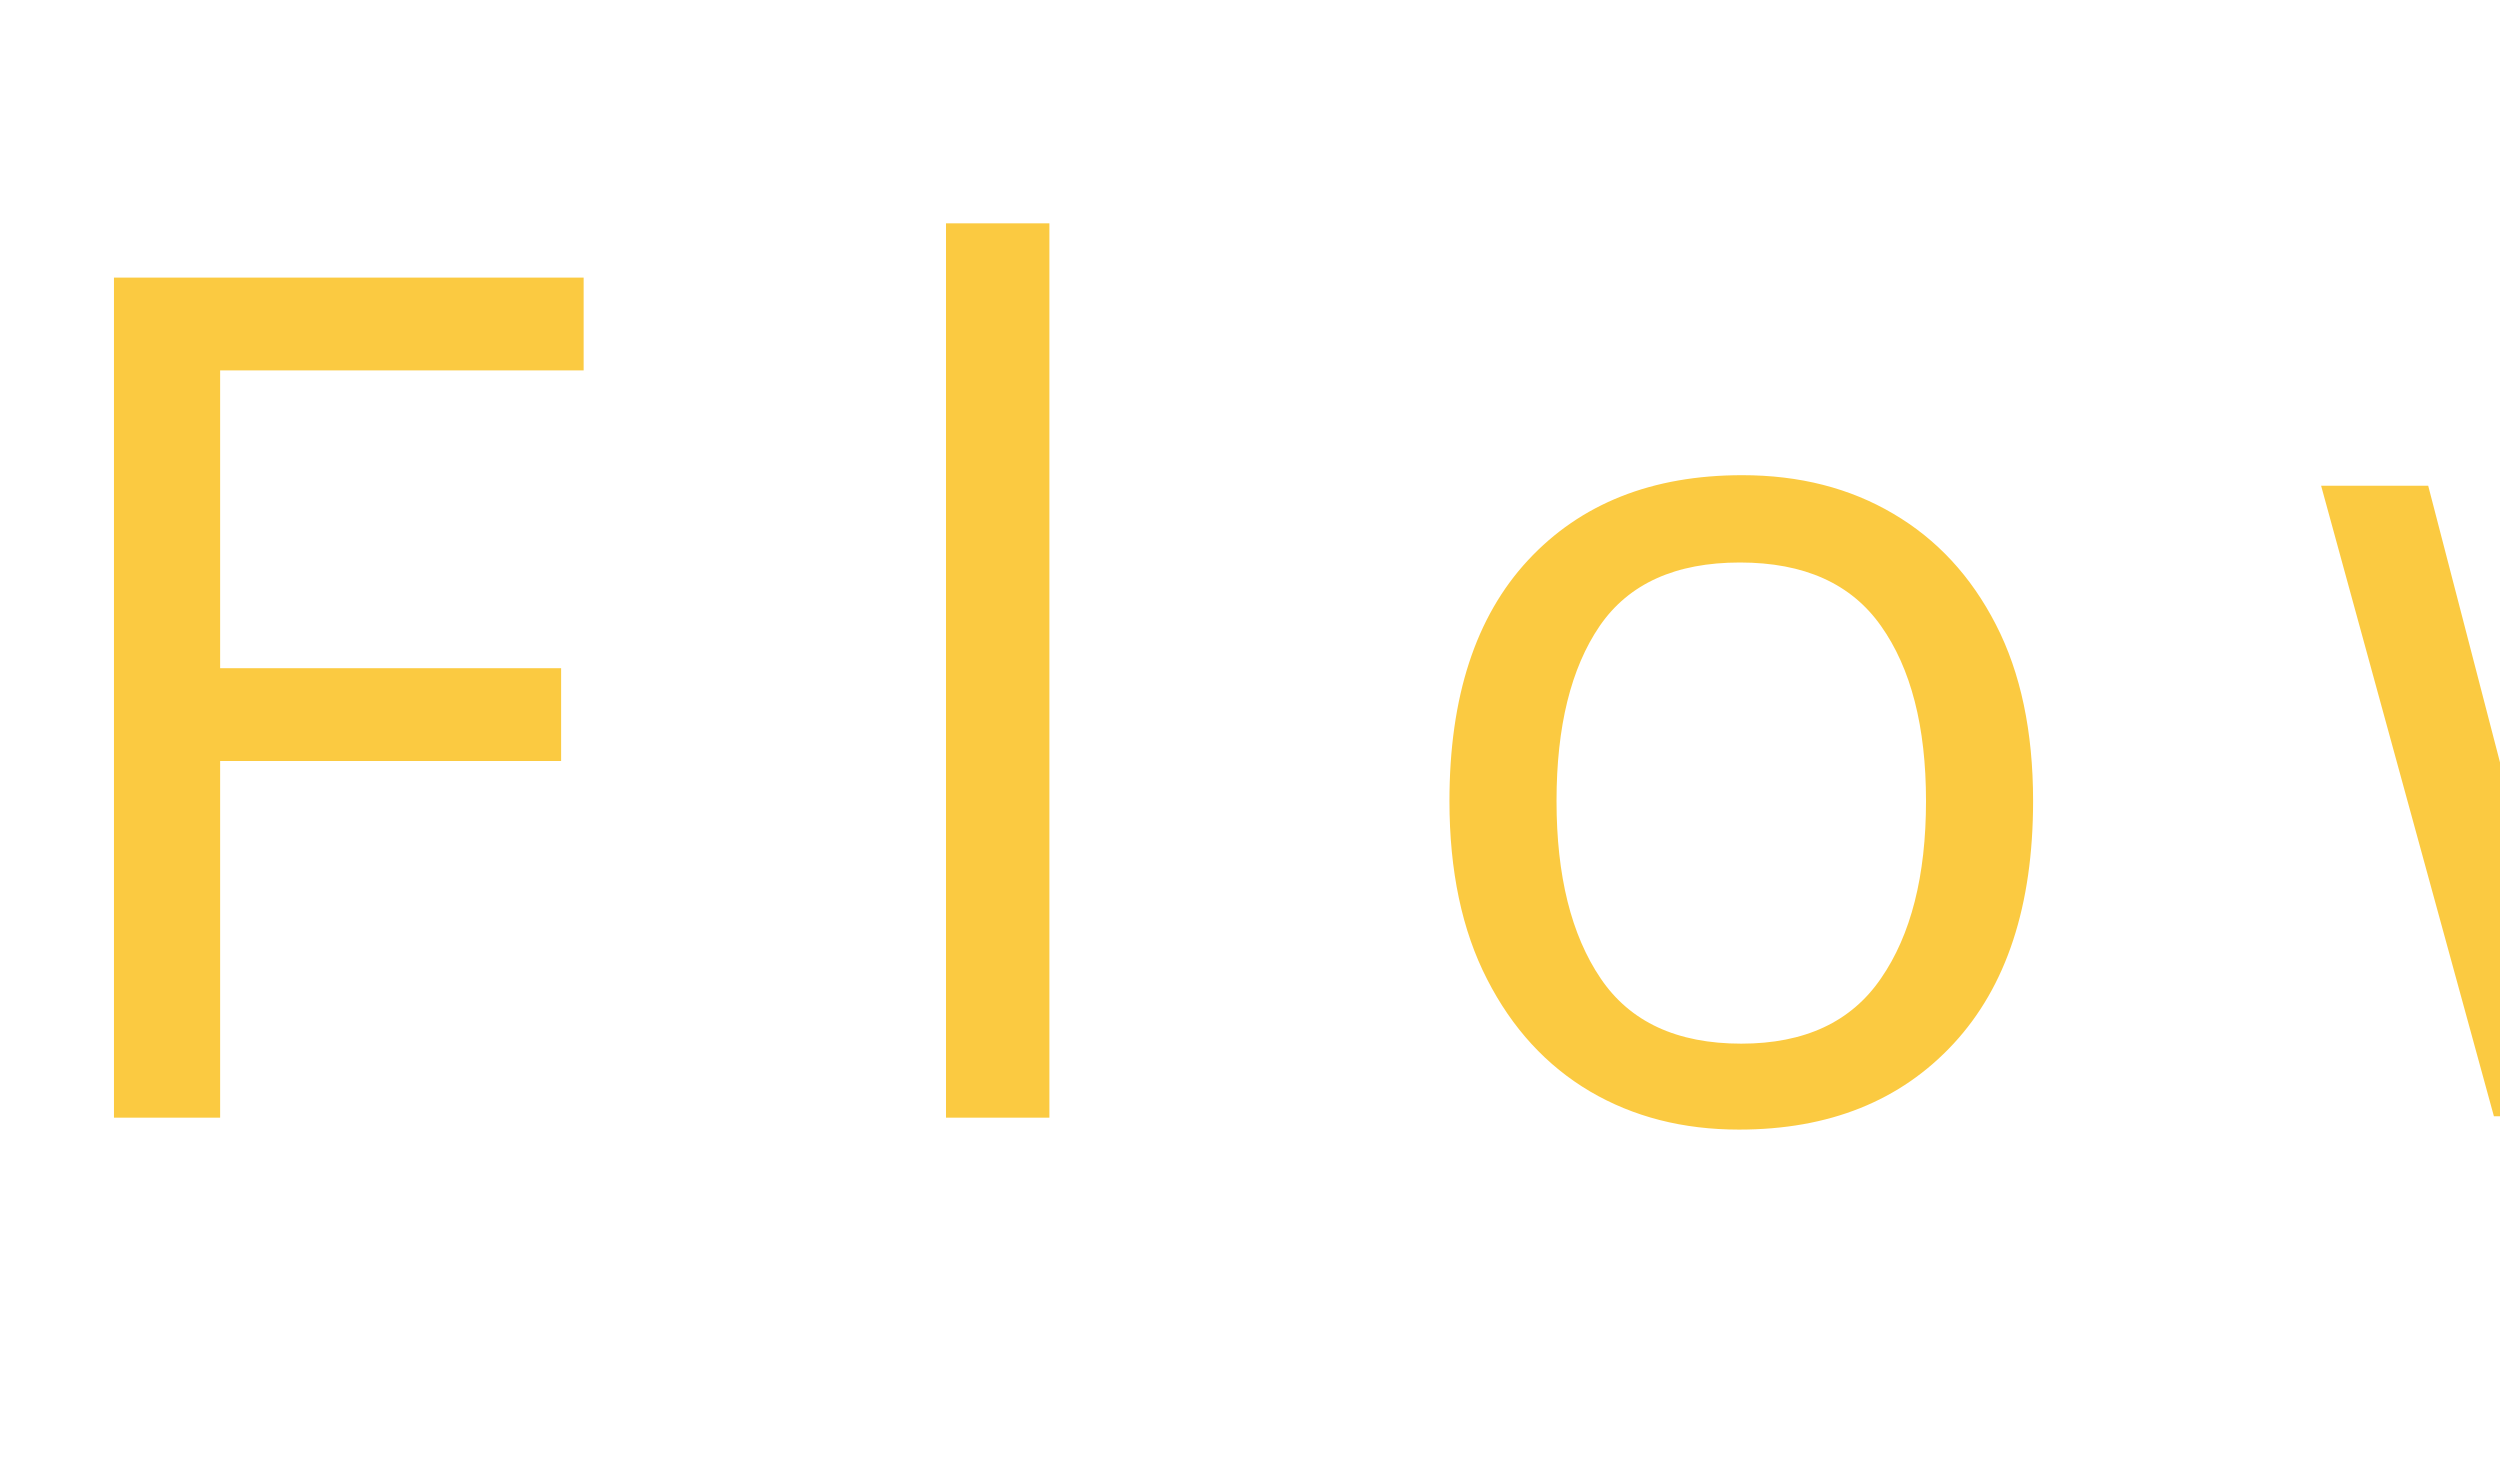
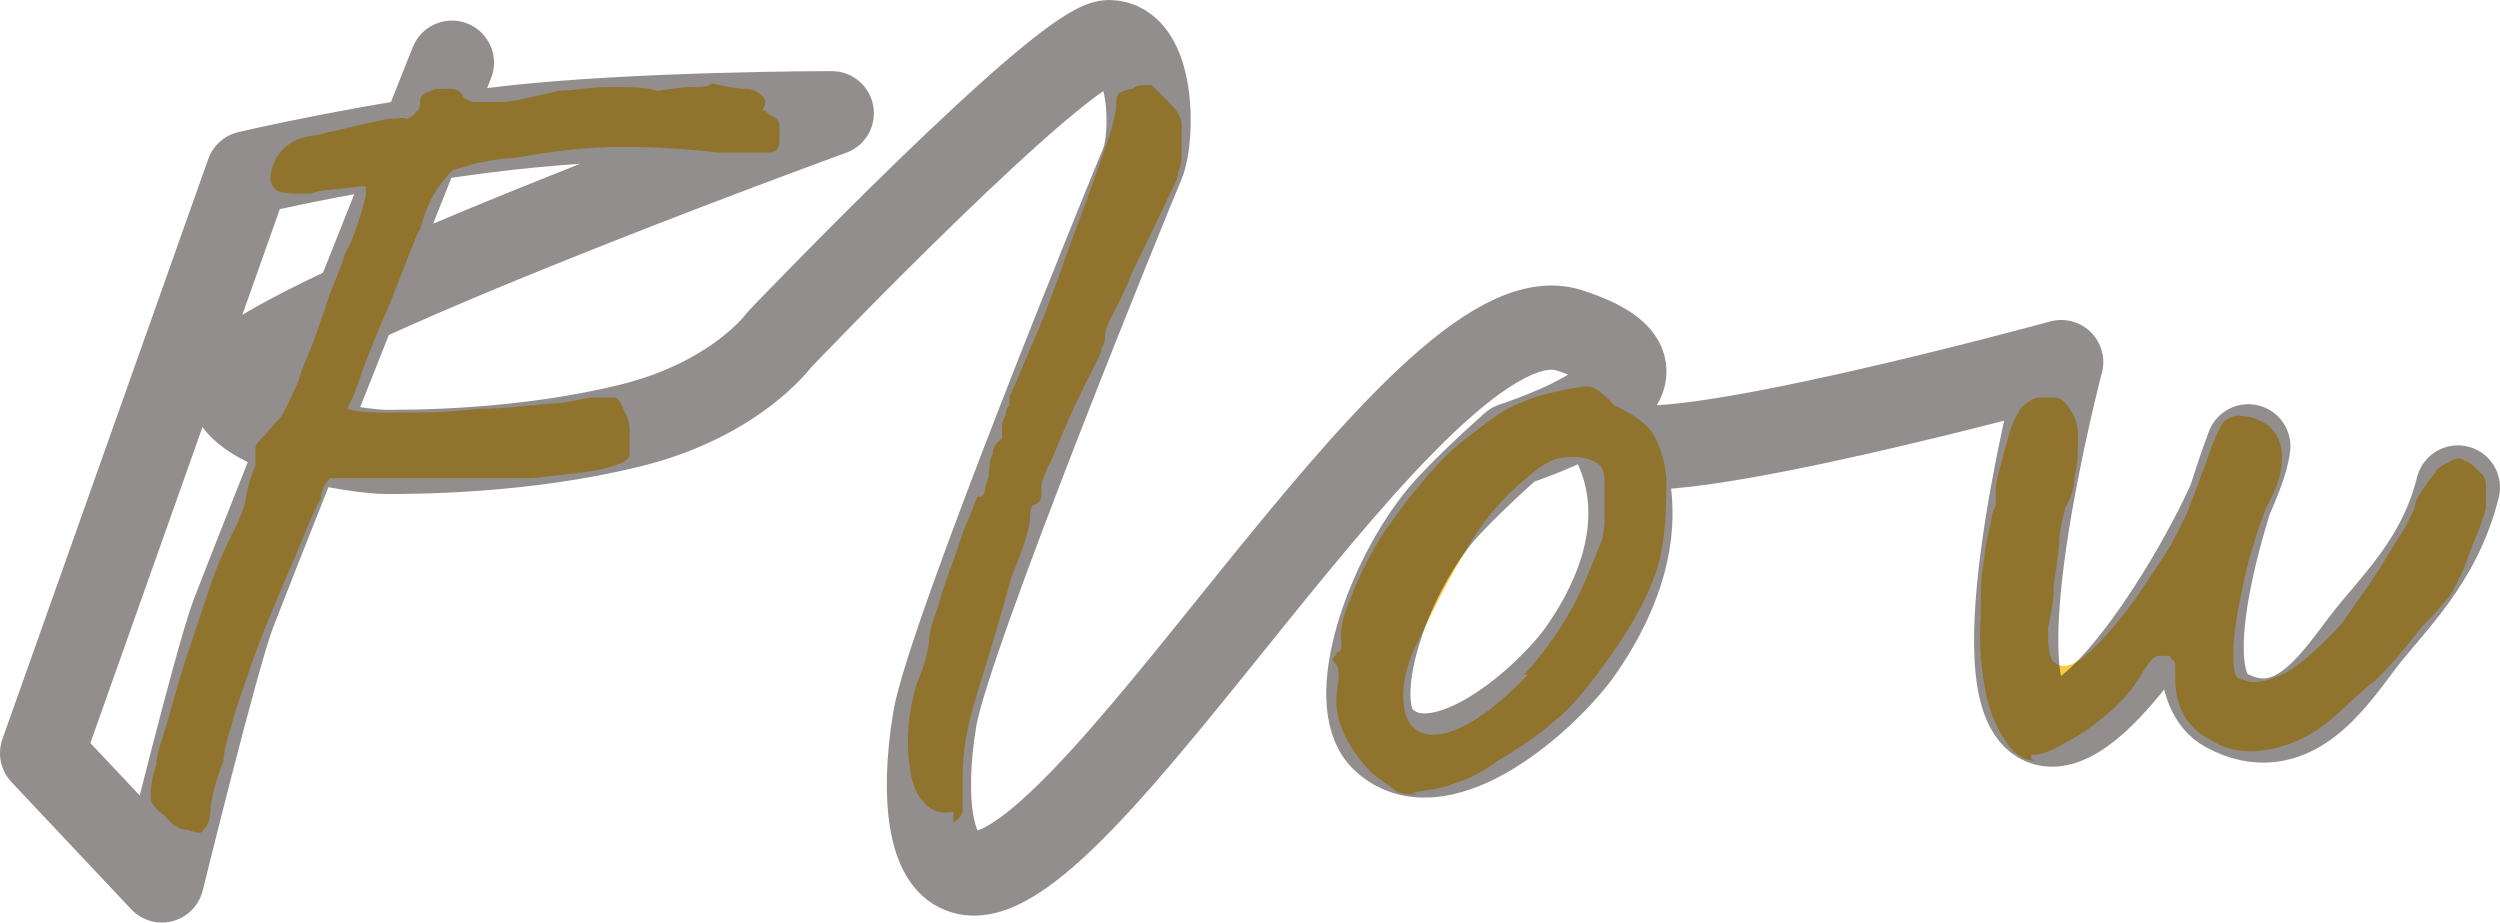
- <svg xmlns="http://www.w3.org/2000/svg" width="85" height="50" viewBox="0 0 85 50">
-   <text id="Flow" transform="translate(0 38)" fill="#fbca41" font-size="40" font-family="Caveat" letter-spacing="0.2em">
-     <tspan x="0" y="0">Flow</tspan>
-   </text>
+ <svg xmlns="http://www.w3.org/2000/svg" id="_レイヤー_1" data-name="レイヤー_1" width="133.6" height="49.3" viewBox="0 0 133.6 49.3">
+   <defs>
+     <style>
+       .cls-1 {
+         fill: none;
+         opacity: .5;
+         stroke: #251e1c;
+         stroke-linecap: round;
+         stroke-linejoin: round;
+         stroke-width: 4.5px;
+       }
+ 
+       .cls-1, .cls-2 {
+         isolation: isolate;
+       }
+ 
+       .cls-3 {
+         fill: #fbca41;
+       }
+     </style>
+   </defs>
+   <g id="base">
+     <g id="text">
+       <g id="Flow" class="cls-2">
+         <g class="cls-2">
+           <path class="cls-3" d="M33.65,24.35c-.1.3-.6.5-1.4.7s-2.1.3-3.8.5h-10.8c-.4.4-.5.8-.5,1.1-.3.5-.6,1.2-1,2.2s-.9,2.1-1.4,3.3-1,2.4-1.4,3.6c-.4,1.2-.8,2.2-1,3.1-.3.9-.4,1.5-.4,1.8-.4,1-.6,1.8-.7,2.5,0,.7-.2,1.1-.4,1.2,0,.2-.3.2-.8,0-.5,0-.9-.3-1.2-.7-.5-.4-.8-.7-.8-1s0-.9.3-1.8c0-.5.3-1.3.6-2.3s.6-2.2,1-3.4.8-2.4,1.2-3.6c.4-1.2.8-2.1,1.2-2.9s.7-1.4.8-2.1c.1-.6.3-1.2.5-1.7v-.9c0-.2.2-.4.5-.7.2-.2.4-.5.8-.9.3-.4.6-1.1,1-2,.1-.4.3-.9.6-1.6s.5-1.4.8-2.2c.2-.7.5-1.4.7-1.9s.3-.8.3-.8c0-.2.2-.5.4-.9.2-.5.3-.8.4-1.1.2-.6.3-1,.4-1.4v-.5c-.3,0-1,.1-1.9.2-.5,0-.8.1-1,.2h-.6c-.4,0-.8,0-1.1-.1s-.5-.4-.5-.7c0-.6.3-1.2.7-1.6.4-.4.9-.6,1.5-.7.3,0,.6-.1.9-.2.3,0,.8-.2,1.4-.3.8-.2,1.3-.3,1.8-.4.4,0,.8-.1,1,0,.2-.1.4-.2.5-.4.2-.1.2-.3.2-.5s0-.3.3-.5c.2,0,.4-.2.6-.2h.8c.3,0,.5.2.6.4,0,.1.3.2.5.3h1.5c.7,0,1.8-.3,3.1-.6.7,0,1.6-.2,2.7-.2s2,0,2.6.2c.7-.1,1.3-.2,1.8-.2s.9,0,1.1-.2c.8.2,1.4.3,1.8.3s.7.2.9.4c.2.2.2.4,0,.7-.2,0,0,0,0,0,.2.1.3.2.4.3.3.1.5.3.5.5v.9c0,.4-.2.6-.6.6h-2.7c-1.7-.2-3.4-.3-5.1-.3s-3.6.2-5.8.6c-.8,0-1.5.2-2.1.3-.6.2-1,.3-1,.3-.2,0-.4.3-.8.8s-.8,1.3-1.1,2.4c-.2.3-.4.9-.8,1.9s-.8,2.1-1.3,3.2c-.5,1.2-.9,2.2-1.2,3.1-.3.9-.6,1.4-.6,1.4.6.2,1.5.2,2.7.2s2.7,0,4.2-.2c1.5,0,2.9-.2,4.2-.3.6,0,1.2-.2,1.9-.3h1.3c.2,0,.4.4.5.7.2.3.3.7.3,1v1.4Z" />
+           <path class="cls-3" d="M51.15,43.35c-.8.2-1.4,0-1.8-.5-.5-.5-.7-1.3-.8-2.4s0-2.4.4-3.8c.2-.5.4-1,.5-1.4s.2-.8.2-1.1.2-1,.5-1.8c.2-.8.5-1.6.8-2.4s.5-1.6.8-2.2c.3-.7.4-1.1.5-1.2.2,0,.3,0,.4-.4,0-.3.2-.6.2-.8s0-.7.2-1.1c0-.4.3-.7.5-.8v-.7c0-.3.2-.5.2-.6s0-.3.2-.5v-.5c.3-.5.6-1.4,1.1-2.5s1-2.4,1.5-3.8,1-2.8,1.5-4.1c.5-1.4.9-2.5,1.2-3.4s.4-1.5.4-1.7c0-.3,0-.6.2-.7s.4-.2.7-.2c0-.1.3-.2.5-.2h.5c.3.3.6.6,1,1,.3.3.5.6.6,1v1.3c0,.5,0,1-.2,1.4,0,.4-.4,1-.7,1.7-.4.8-.9,1.9-1.7,3.5-.3.8-.7,1.6-1,2.2-.4.7-.5,1.1-.5,1.3s0,.4-.2.7c0,.3-.3.7-.5,1.2-.2.3-.4.8-.7,1.4s-.6,1.3-.9,2c-.3.7-.5,1.3-.8,1.8-.2.5-.3.8-.3.9v.5c0,.2,0,.3-.3.5-.2,0-.3.2-.3.7s-.3,1.5-1,3.2c-.6,2.2-1.2,4.2-1.8,6.1s-.8,3.3-.8,4.4v1.9c0,.3-.2.5-.5.7v-.6h.2Z" />
+           <path class="cls-3" d="M75.65,42.45c-.5,0-.9,0-1.2-.3-.3-.2-.7-.5-1.1-.8-.8-.8-1.3-1.6-1.6-2.3-.3-.7-.4-1.5-.3-2.1,0-.3.2-.8,0-1.4-.2-.2-.3-.3-.2-.4,0,0,.2-.2.2-.3.2,0,.3-.2.2-.7,0-.3,0-1,.5-2.1.4-1.1.9-2.1,1.5-3.1.2-.4.6-.9,1.1-1.6s1-1.3,1.6-2,1.1-1.2,1.6-1.6c1-.8,1.9-1.5,2.6-1.9.8-.4,1.6-.7,2.5-.9s1.5-.3,1.8-.3.8.3,1.4,1c.9.4,1.6.9,2,1.4.4.6.7,1.4.8,2.5,0,1.2,0,2.6-.3,4.1-.3,1.5-1.3,3.5-2.9,5.7-1,1.4-1.9,2.5-2.8,3.2-.8.7-1.8,1.4-3,2.1-.8.6-1.6,1-2.3,1.2-.7.3-1.5.4-2.4.5h.2l.1.1ZM81.45,36.05c1-1.1,1.7-2.1,2.3-3.1s1.1-2.2,1.7-3.7c.2-.4.3-1,.3-1.6v-1.9c0-.6-.2-.9-.4-1-.5-.3-1.1-.4-1.7-.3-.7,0-1.4.5-2.2,1.2-1.2,1-2.3,2.3-3.2,3.9-.9,1.5-1.8,3.3-2.7,5.2-.6,1.4-.7,2.6-.4,3.5.3.9,1.1,1.2,2.2.9s2.6-1.3,4.3-3.1h-.2Z" />
+           <path class="cls-3" d="M108.75,40.65c-.6,0-1.2-.4-1.6-1.1-.5-.7-.9-1.7-1.1-2.9s-.3-2.4-.2-3.7c0-1.3,0-2.3.2-3.1,0-.8.3-1.5.4-2.3,0-.2.2-.4.2-.6v-.8c0-.4.2-1,.4-1.8.2-.7.3-1.2.5-1.7.2-.4.3-.7.5-.9s.5-.4.8-.5h1c.3,0,.6.3.8.7.2.2.4.7.4,1.4s0,1.4-.2,2.2c0,.7-.3,1.3-.5,1.6,0,.2-.2.7-.3,1.6,0,.8-.2,1.7-.3,2.6,0,.9-.2,1.7-.3,2.2,0,.7,0,1.3.2,1.7.3.4.8.5,1.5,0s1.7-1.5,3-3.3c.8-1.2,1.5-2.2,1.9-2.9.4-.8.8-1.5,1-2.1.3-.7.5-1.4.8-2.1.2-.6.4-1.2.6-1.6s.3-.7.5-.8c.3-.2.6-.3,1-.2.4,0,.8.2,1.3.5.5.5.7,1,.7,1.7s-.2,1.5-.7,2.4c-.3.6-.6,1.5-.9,2.5s-.5,2-.7,3-.3,1.9-.3,2.5,0,1.3.3,1.4.5.2.8.2c.5,0,1.1-.2,1.7-.5.7-.4,1.4-1,2.3-1.9s.8-.9,1.3-1.6c.5-.7,1-1.4,1.5-2.2.5-.8.9-1.5,1.3-2.1.3-.6.5-1,.5-1.1,0-.2.2-.6.5-1,.2-.3.4-.6.6-.8,0-.2.4-.4.8-.6.3-.2.6-.2.8,0,.2,0,.5.3.8.6.2.2.3.4.3.7v1.2c-.1.4-.3,1-.6,1.7s-.5,1.4-.8,2c-.3.6-.5,1-.8,1.3-.2.2-.4.5-.8.9-.4.4-.8.9-1.1,1.3-1,1.2-1.7,2-2.2,2.3-.4.4-.8.7-1.1,1-.8.8-1.7,1.5-2.6,1.9s-1.8.6-2.6.6-1.5-.2-2.1-.6c-1.2-.6-1.9-1.7-1.9-3.2s0-.7-.3-1.3h-.6c-.3,0-.5.4-.8.8-.4.7-.9,1.4-1.7,2.1-.8.7-1.6,1.3-2.4,1.7-.8.5-1.4.7-1.9.7v.2l.2.1Z" />
+         </g>
+       </g>
+     </g>
+   </g>
+   <g id="mask">
+     <path class="cls-1" d="M24.15,3.35s-10.8,27.1-11.7,29.5-3.8,14.2-3.8,14.2l-6.4-6.8L13.25,9.25s6.8-1.6,13.8-2.4,17.4-.8,17.4-.8c0,0-32.2,11.7-32.2,14.4s6.9,3.7,8.4,3.7,7.3,0,13-1.4,8-4.6,8-4.6c0,0,15.2-15.9,17.6-15.9s2.4,5.1,1.8,6.5-10.4,25.4-11.1,29.7-.2,7.5,1.4,8.1c6.1,2.5,24.4-31.5,32.5-28.9s-3,6.1-3,6.1c0,0-2.4,2.1-3.8,3.7-3,3.6-5.1,10-3.2,12,2.9,2.9,8.4-1.7,10.5-4.5,5.2-7.3,1.4-11.7,2-11.3,2.3,1.6,23.8-4.3,23.8-4.3,0,0-4.4,16.7-1.3,19.1s11-11.6,11.3-14.6c0,0-4.7,12.2-1.2,14.1s5.7-1.5,7.3-3.6,4.1-4.3,5.1-8.3" />
+   </g>
</svg>
